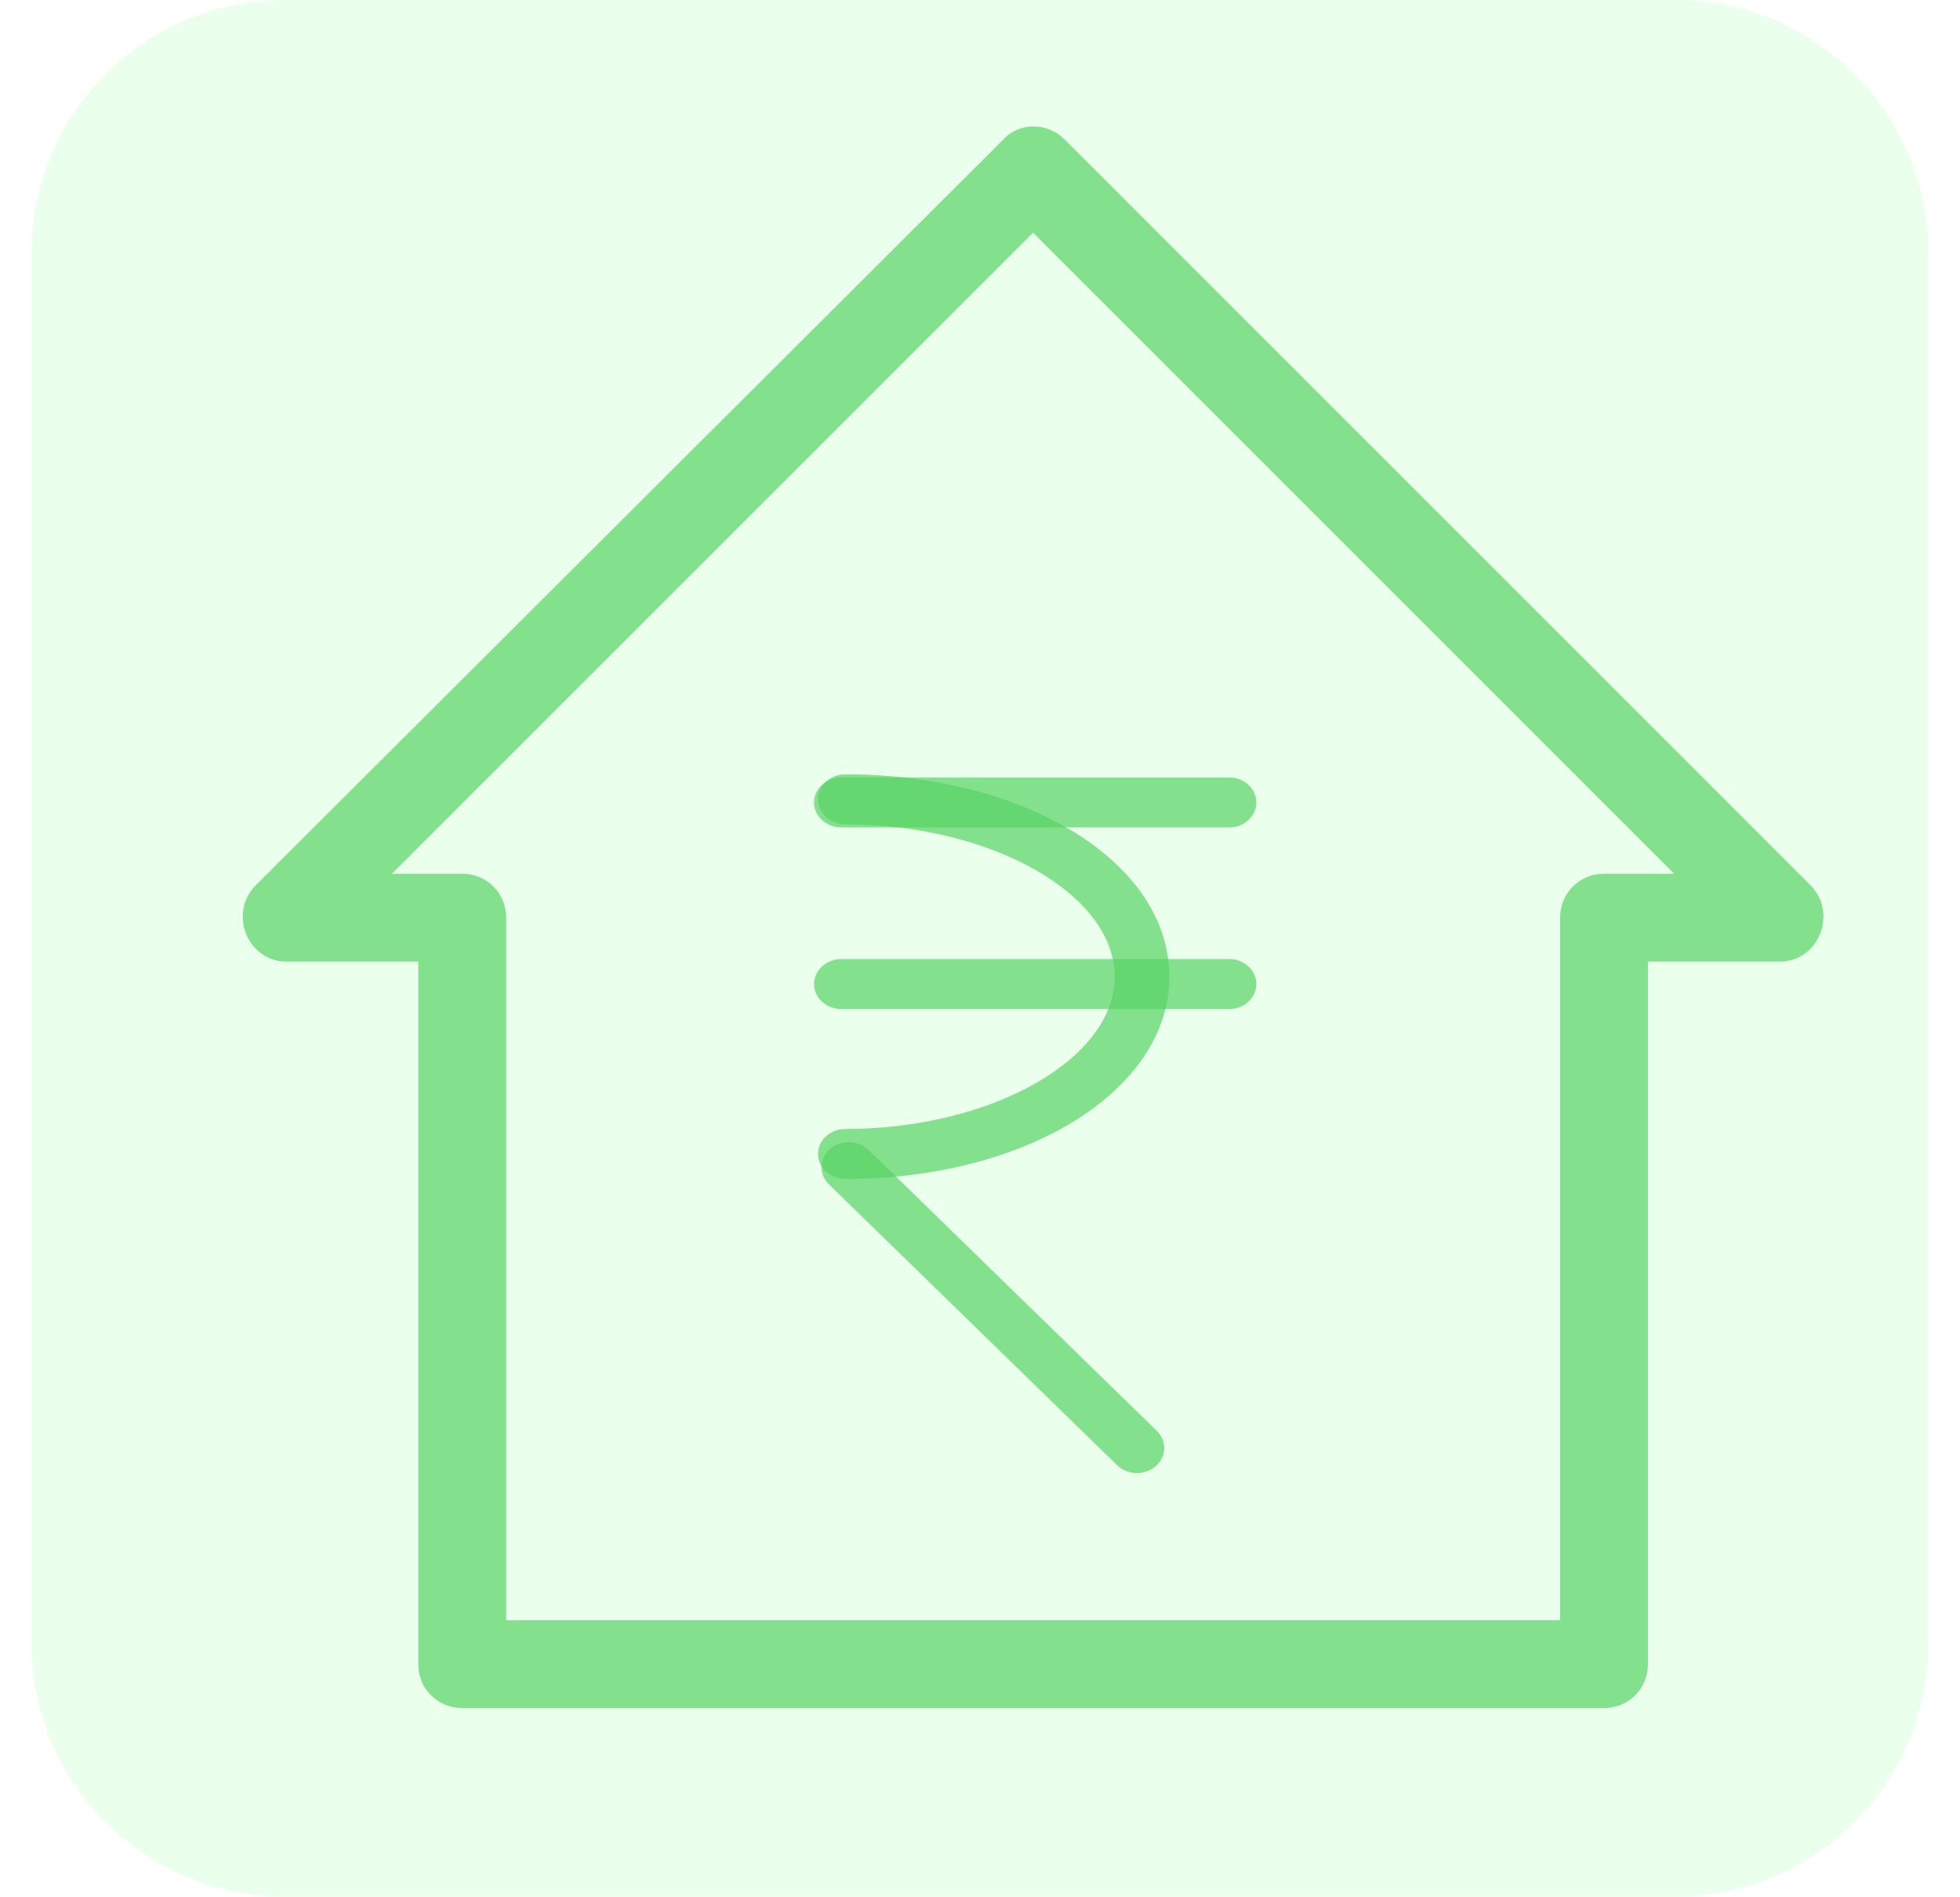
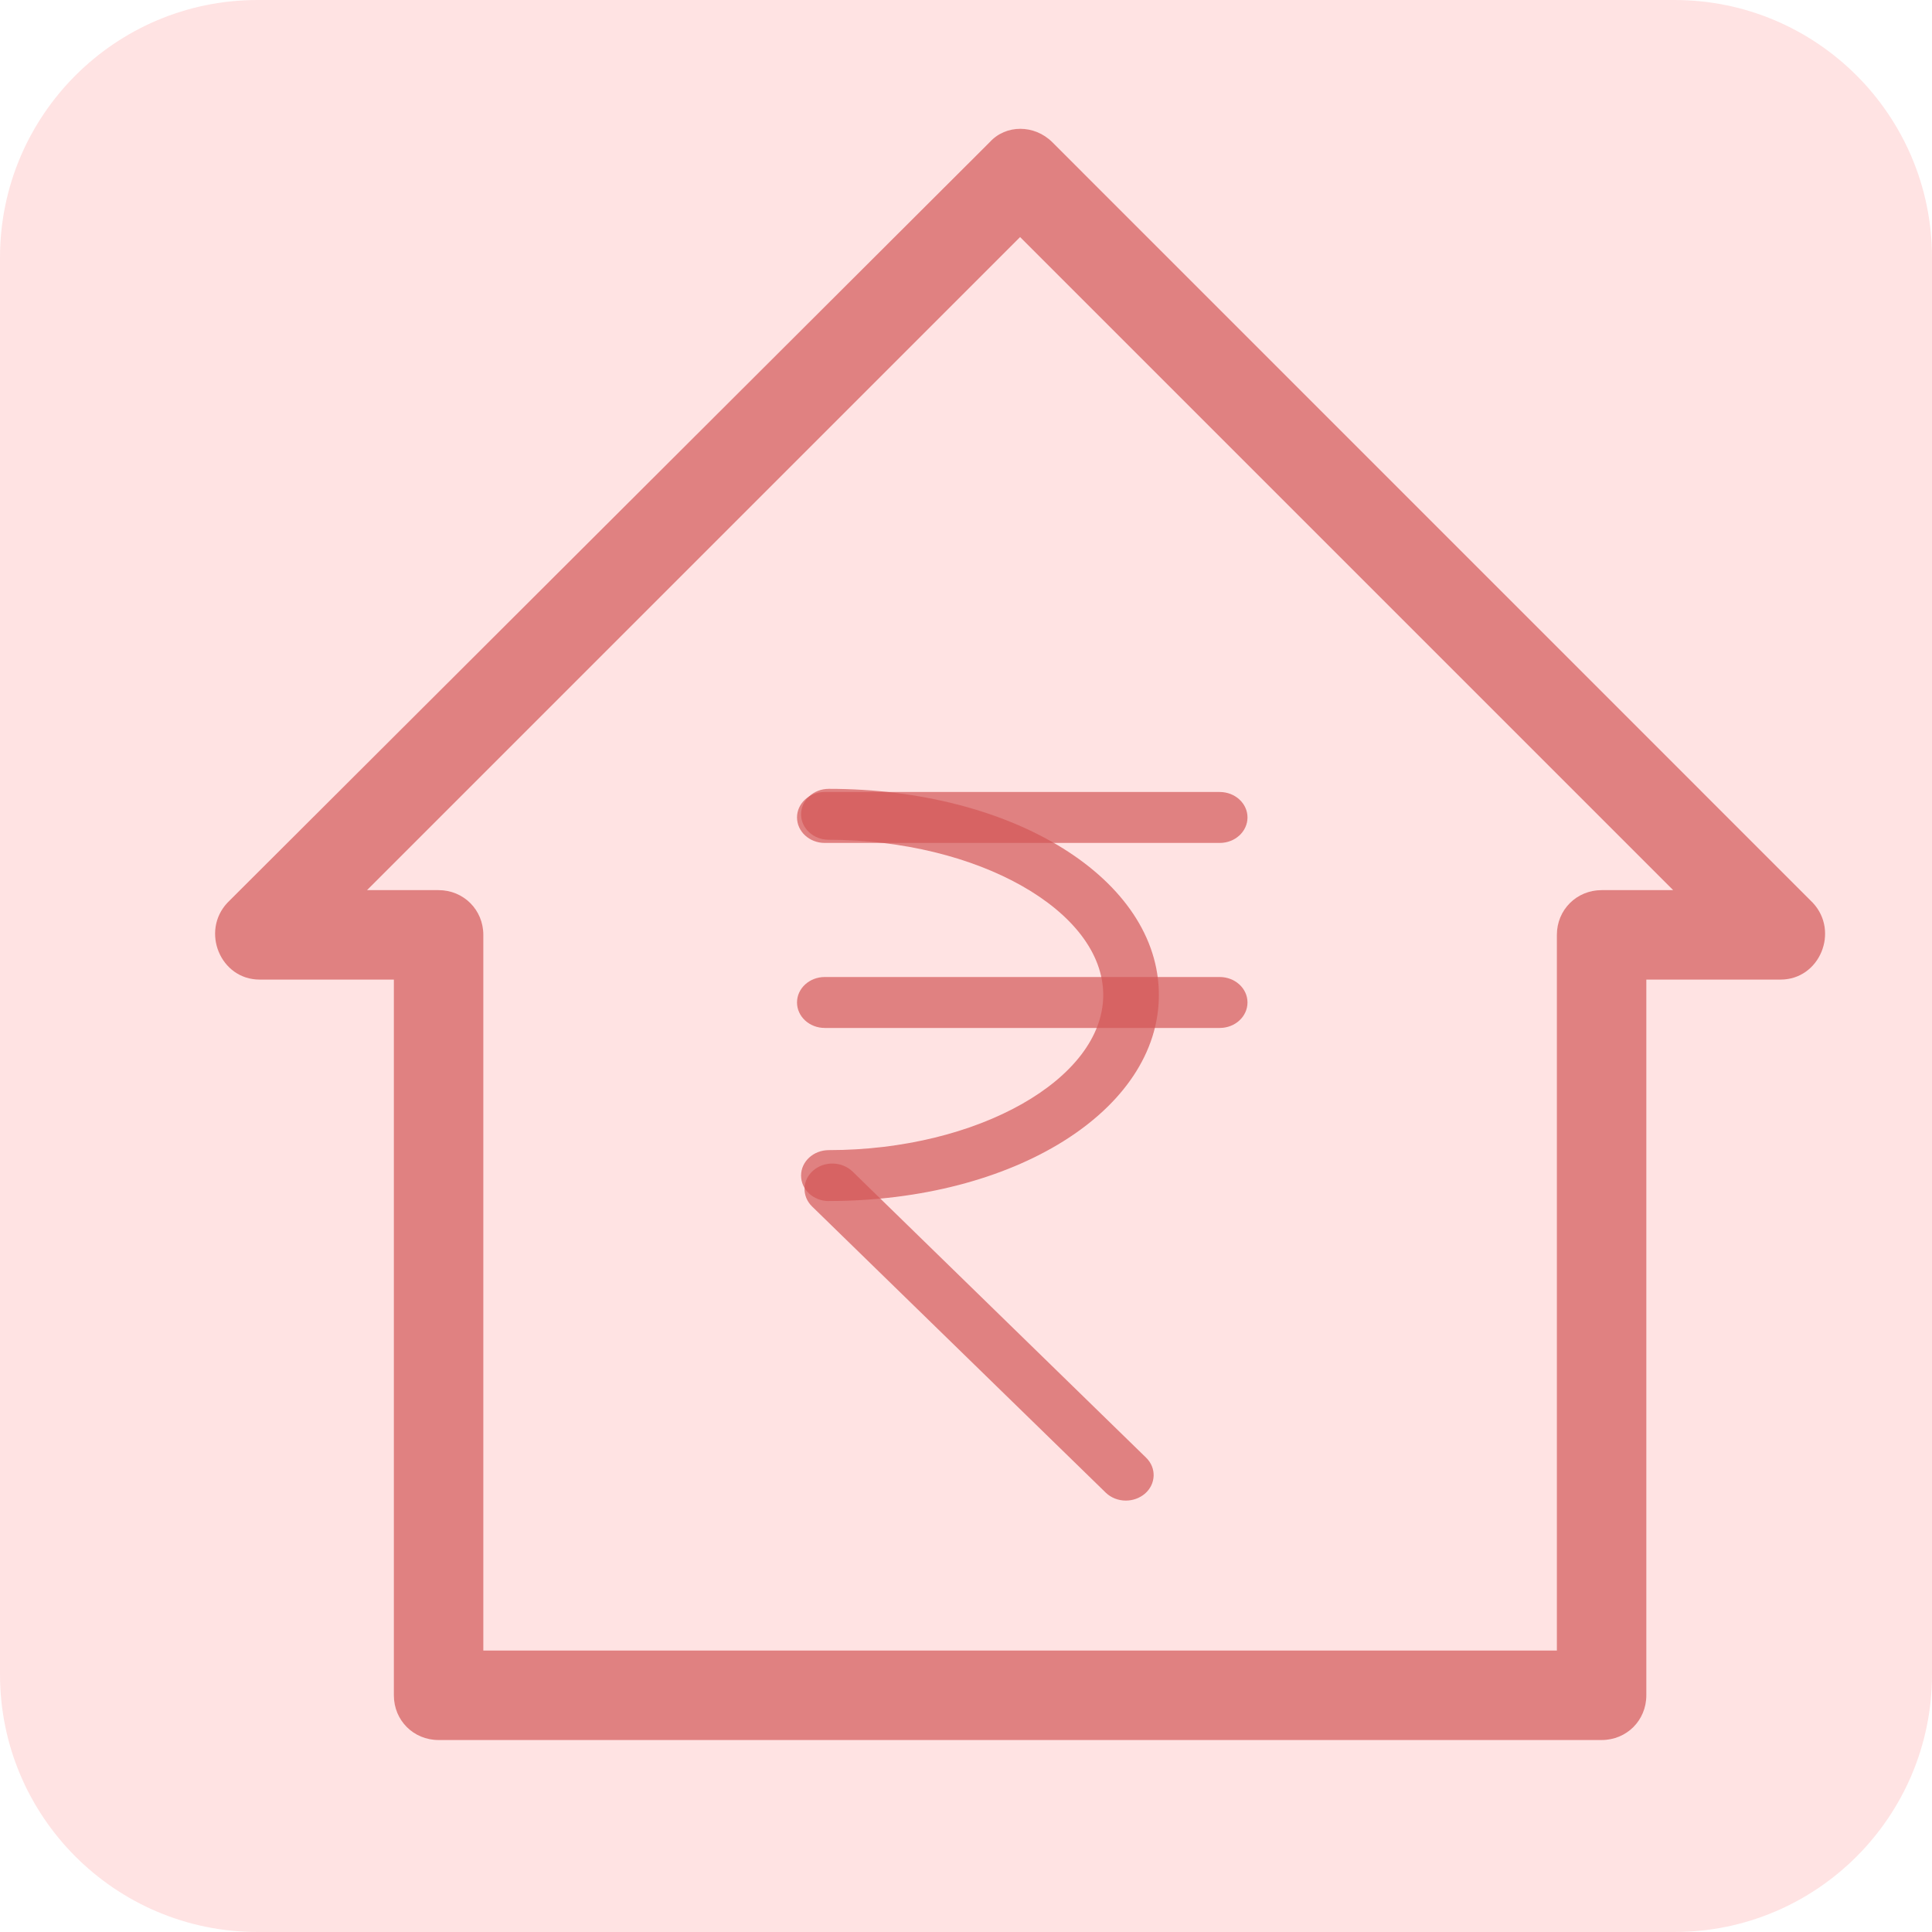
- <svg xmlns="http://www.w3.org/2000/svg" width="31" height="30" viewBox="0 0 31 30" fill="none">
-   <rect x="0.5" width="30" height="30" rx="4" fill="#EBFFED" />
-   <path d="M19.44 13.089H13.307C13.069 13.089 12.876 12.912 12.876 12.694C12.876 12.475 13.069 12.298 13.307 12.298H19.439C19.678 12.298 19.871 12.475 19.871 12.694C19.871 12.912 19.678 13.089 19.44 13.089H19.44Z" fill="#58D365" fill-opacity="0.7" />
-   <path d="M19.44 15.962H13.307C13.069 15.962 12.876 15.785 12.876 15.566C12.876 15.348 13.069 15.171 13.307 15.171H19.439C19.678 15.171 19.871 15.348 19.871 15.566C19.871 15.785 19.678 15.962 19.44 15.962H19.44Z" fill="#58D365" fill-opacity="0.7" />
-   <path d="M13.37 18.65C13.132 18.65 12.939 18.473 12.939 18.254C12.939 18.036 13.132 17.859 13.37 17.859C15.68 17.859 17.631 16.755 17.631 15.45C17.631 14.144 15.68 13.04 13.37 13.04C13.132 13.04 12.939 12.863 12.939 12.645C12.939 12.427 13.132 12.249 13.37 12.249C16.244 12.249 18.495 13.655 18.495 15.45C18.495 17.244 16.244 18.649 13.37 18.649V18.65Z" fill="#58D365" fill-opacity="0.7" />
-   <path d="M17.982 23.301C17.867 23.301 17.753 23.259 17.668 23.177L13.11 18.734C12.946 18.575 12.955 18.324 13.129 18.175C13.302 18.025 13.575 18.033 13.739 18.192L18.297 22.635C18.46 22.794 18.451 23.044 18.278 23.194C18.194 23.266 18.088 23.301 17.982 23.301L17.982 23.301Z" fill="#58D365" fill-opacity="0.7" />
-   <path d="M4.532 15.211H6.616V26.325C6.616 26.714 6.921 27.019 7.31 27.019H25.37C25.759 27.019 26.064 26.714 26.064 26.325V15.211H28.148C28.759 15.211 29.065 14.461 28.648 14.017L16.84 2.208C16.562 1.931 16.118 1.931 15.868 2.208L4.032 14.017C3.615 14.461 3.921 15.211 4.532 15.211H4.532ZM16.34 3.681L26.481 13.822H25.37C24.981 13.822 24.675 14.128 24.675 14.517V25.63H8.005V14.517C8.005 14.128 7.699 13.822 7.31 13.822H6.199L16.34 3.681Z" fill="#58D365" fill-opacity="0.7" />
+ <svg xmlns="http://www.w3.org/2000/svg" width="30" height="30" viewBox="0 0 30 30" fill="none">
+   <rect width="30" height="30" rx="4" fill="#FFE3E3" />
+   <path d="M18.94 13.089H12.807C12.569 13.089 12.376 12.912 12.376 12.693C12.376 12.475 12.569 12.298 12.807 12.298H18.939C19.178 12.298 19.371 12.475 19.371 12.693C19.371 12.912 19.178 13.089 18.94 13.089H18.94Z" fill="#D35858" fill-opacity="0.7" />
+   <path d="M18.94 15.962H12.807C12.569 15.962 12.376 15.785 12.376 15.566C12.376 15.348 12.569 15.171 12.807 15.171H18.939C19.178 15.171 19.371 15.348 19.371 15.566C19.371 15.785 19.178 15.962 18.94 15.962H18.94Z" fill="#D35858" fill-opacity="0.7" />
+   <path d="M12.87 18.65C12.632 18.65 12.439 18.473 12.439 18.254C12.439 18.036 12.632 17.859 12.87 17.859C15.18 17.859 17.131 16.755 17.131 15.45C17.131 14.144 15.18 13.04 12.87 13.04C12.632 13.04 12.439 12.863 12.439 12.645C12.439 12.427 12.632 12.249 12.87 12.249C15.744 12.249 17.995 13.655 17.995 15.45C17.995 17.244 15.744 18.649 12.87 18.649V18.65Z" fill="#D35858" fill-opacity="0.7" />
+   <path d="M17.482 23.301C17.367 23.301 17.253 23.259 17.168 23.176L12.61 18.734C12.446 18.574 12.455 18.324 12.629 18.175C12.802 18.025 13.075 18.033 13.239 18.192L17.797 22.635C17.96 22.794 17.951 23.044 17.778 23.194C17.694 23.265 17.588 23.301 17.482 23.301L17.482 23.301Z" fill="#D35858" fill-opacity="0.7" />
+   <path d="M4.032 15.211H6.116V26.325C6.116 26.714 6.421 27.019 6.81 27.019H24.87C25.259 27.019 25.564 26.714 25.564 26.325V15.211H27.648C28.259 15.211 28.565 14.461 28.148 14.017L16.34 2.208C16.062 1.931 15.618 1.931 15.368 2.208L3.532 14.017C3.115 14.461 3.421 15.211 4.032 15.211H4.032ZM15.84 3.681L25.981 13.822H24.87C24.481 13.822 24.175 14.128 24.175 14.517V25.63H7.505V14.517C7.505 14.128 7.199 13.822 6.81 13.822H5.699L15.84 3.681Z" fill="#D35858" fill-opacity="0.7" />
</svg>
